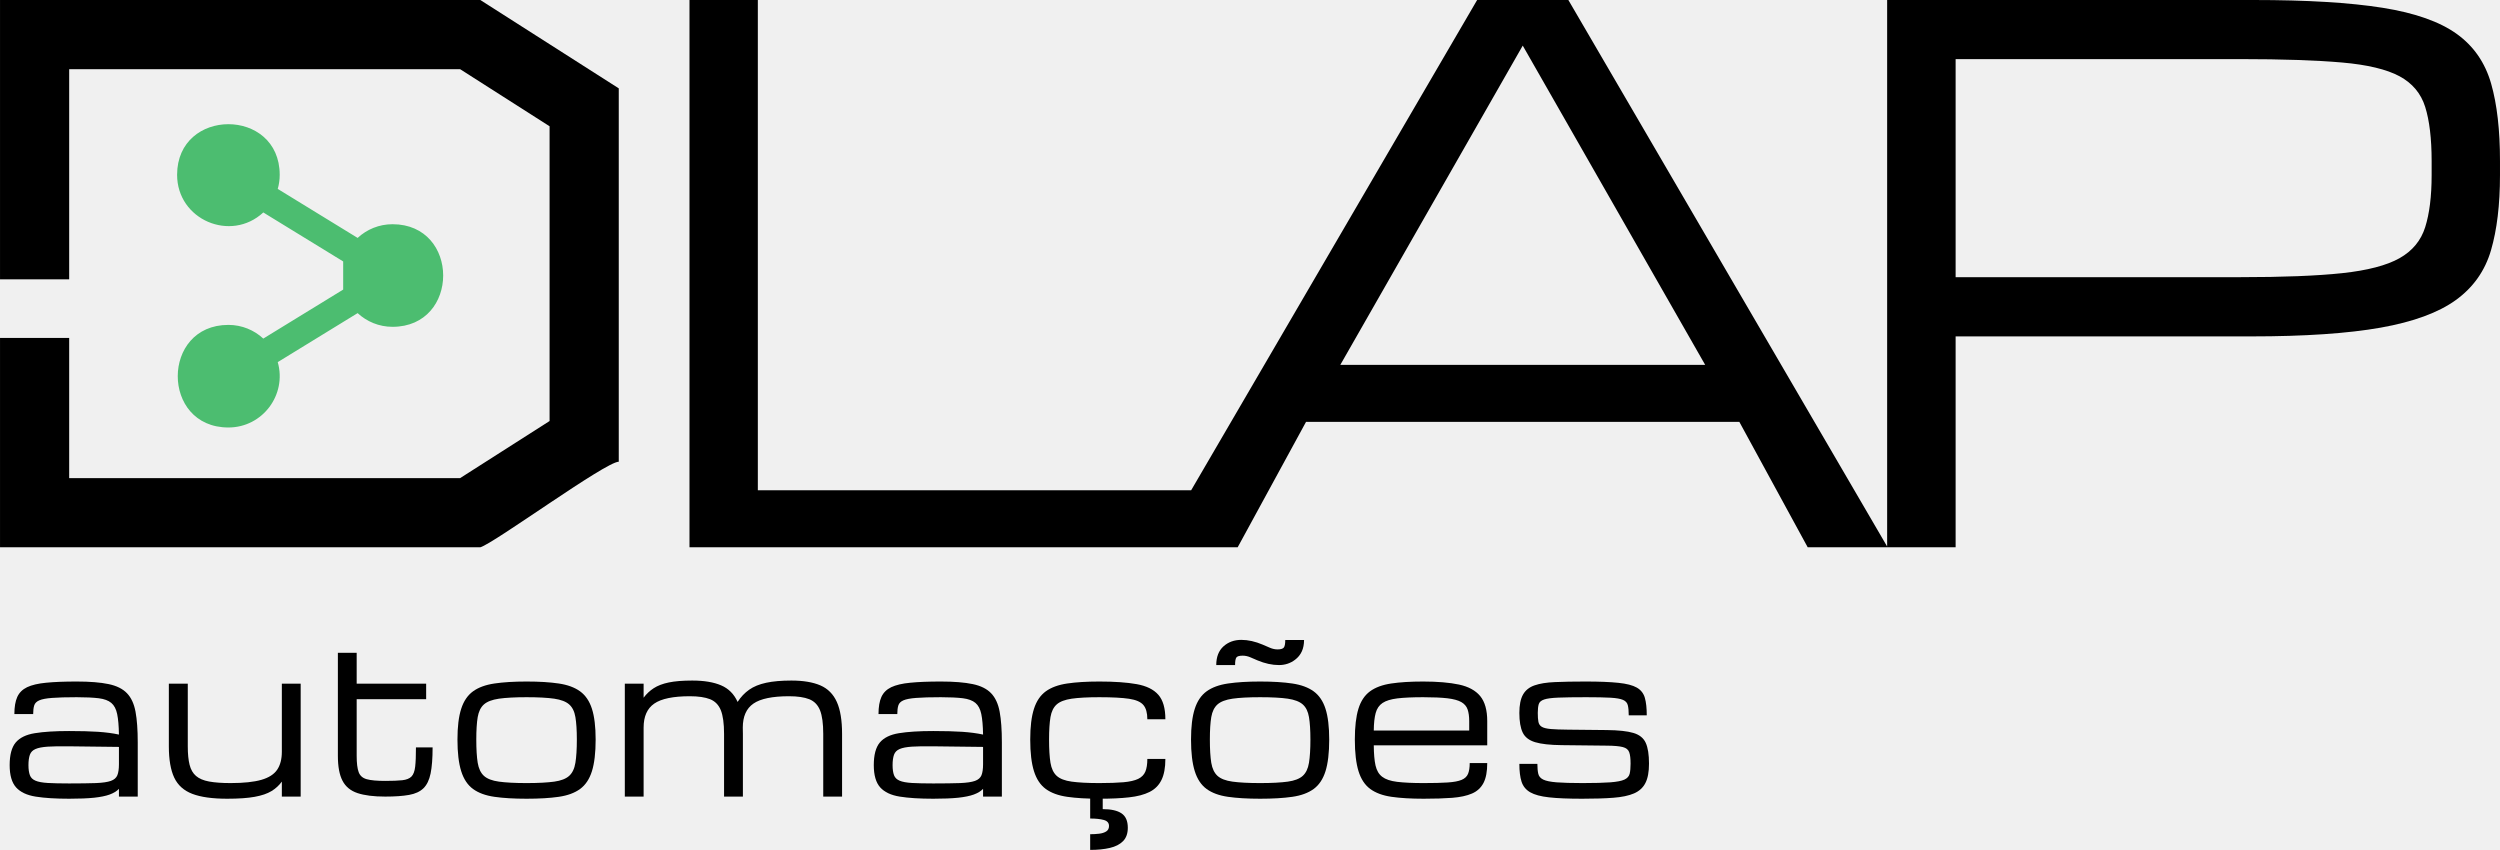
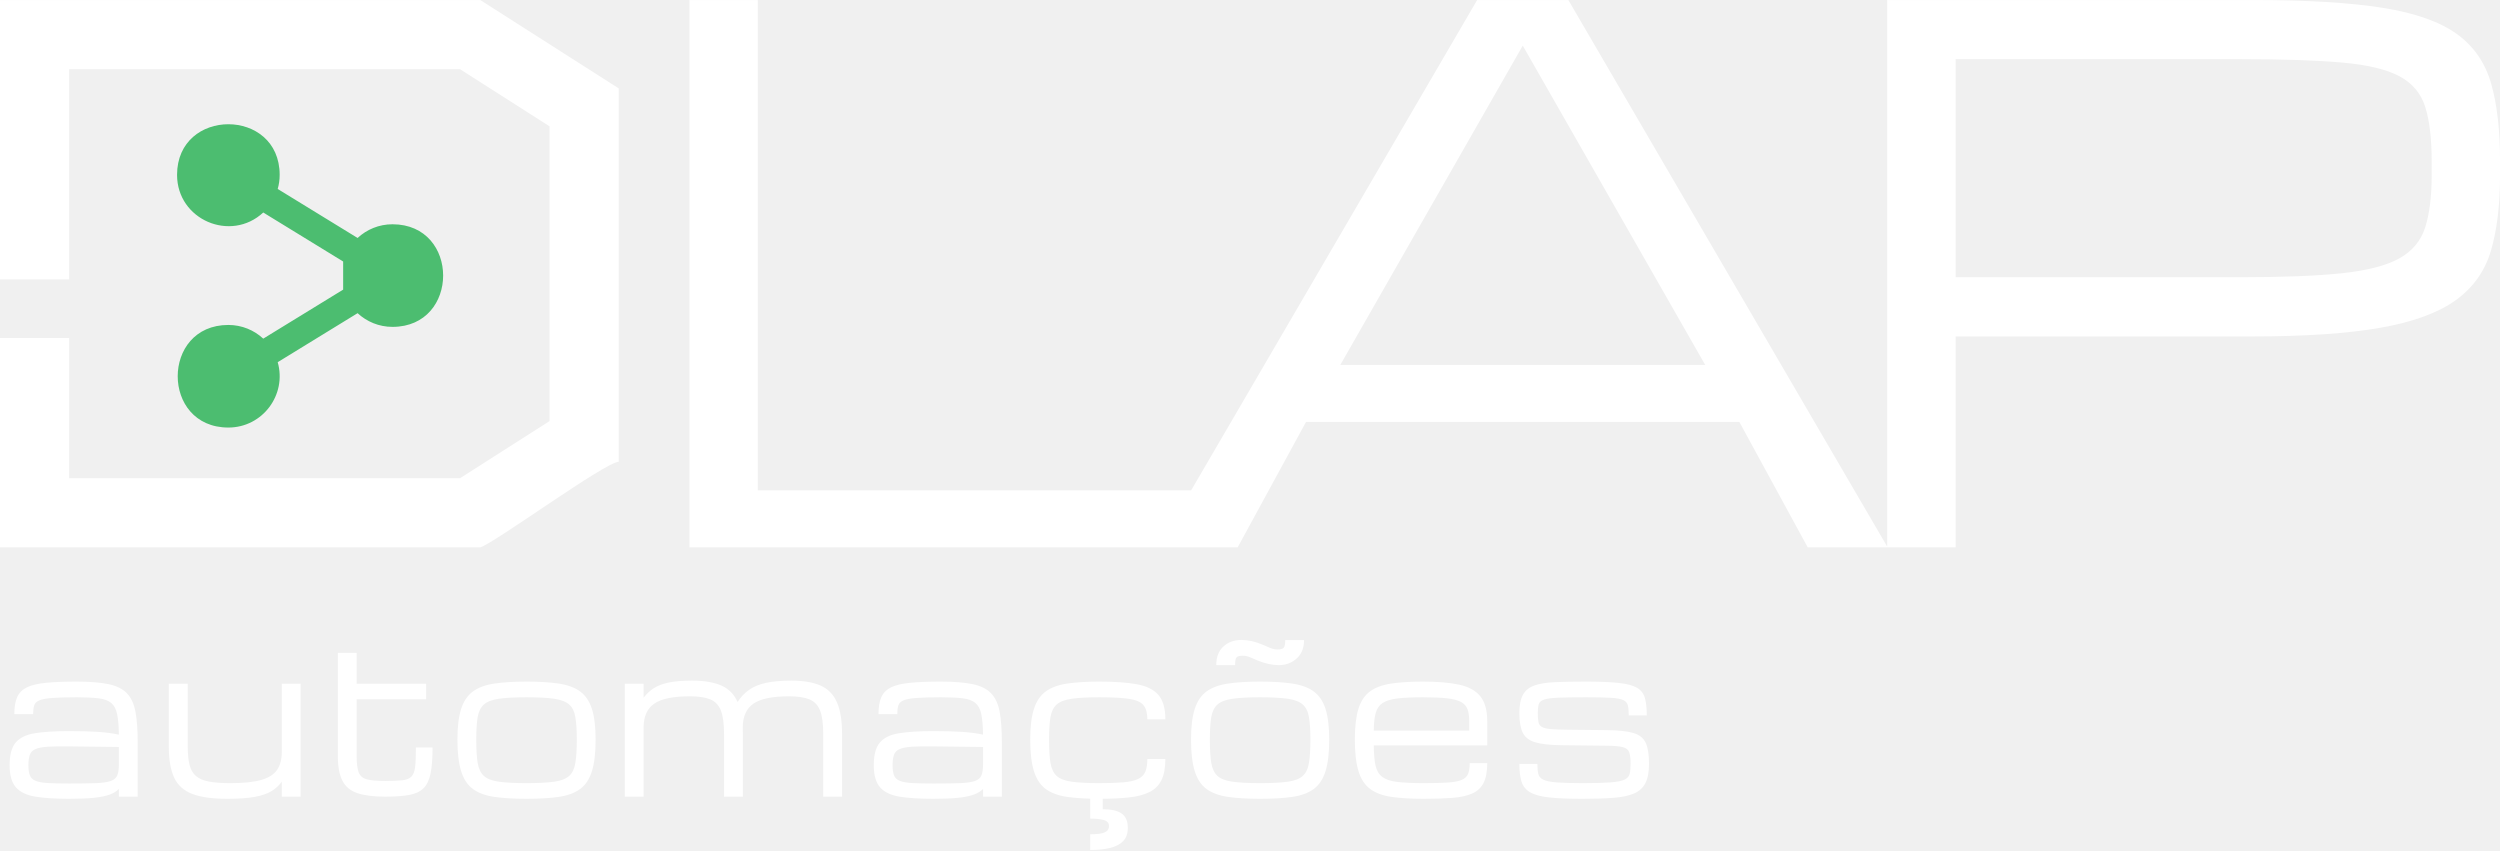
- <svg xmlns="http://www.w3.org/2000/svg" xml:space="preserve" width="57.912mm" height="19.688mm" version="1.1" style="shape-rendering:geometricPrecision; text-rendering:geometricPrecision; image-rendering:optimizeQuality; fill-rule:evenodd; clip-rule:evenodd" viewBox="0 0 5791.18 1968.82">
+ <svg xmlns="http://www.w3.org/2000/svg" xml:space="preserve" width="57.91mm" height="19.69mm" version="1.1" style="shape-rendering:geometricPrecision; text-rendering:geometricPrecision; image-rendering:optimizeQuality; fill-rule:evenodd; clip-rule:evenodd" viewBox="0 0 5791 1969">
  <defs>
    <style type="text/css">
   
-     .fil1 {fill:black}
    .fil2 {fill:#4CBD70}
-     .fil0 {fill:black;fill-rule:nonzero}
+     .fil1 {fill:white}
+     .fil0 {fill:white;fill-rule:nonzero}
   
  </style>
  </defs>
  <g id="Camada_x0020_1">
-     <path class="fil0" d="M160.1 1850.26c-31.3,0 -57.18,-1.63 -77.49,-4.88 -20.37,-3.26 -35.48,-10.39 -45.4,-21.39 -9.92,-11.08 -14.88,-28.28 -14.88,-51.53 0,-23.79 4.65,-41.22 13.95,-52.38 9.3,-11.08 24.1,-18.36 44.24,-21.62 20.23,-3.33 46.73,-5.03 79.58,-5.03 26.66,0 48.97,0.62 67.03,1.78 17.97,1.24 34.09,3.33 48.35,6.43 -0.31,-20.15 -1.71,-36.03 -4.11,-47.58 -2.4,-11.62 -6.97,-20.22 -13.64,-25.8 -6.66,-5.58 -16.35,-9.14 -29.13,-10.77 -12.79,-1.55 -29.83,-2.4 -50.99,-2.4 -24.25,0 -43.16,0.54 -56.87,1.62 -13.72,1.01 -23.64,2.95 -29.83,5.66 -6.2,2.71 -10.16,6.66 -11.7,11.78 -1.63,5.19 -2.41,11.85 -2.41,19.99l-43.54 0c0,-16.35 2.17,-29.52 6.66,-39.52 4.49,-9.99 12.09,-17.51 22.78,-22.7 10.77,-5.12 25.49,-8.6 44.17,-10.38 18.67,-1.86 42.31,-2.79 70.74,-2.79 30.53,0 55.17,2.01 73.85,5.96 18.75,3.88 32.93,11.01 42.69,21.23 9.77,10.15 16.35,24.49 19.76,42.78 3.41,18.28 5.12,41.92 5.12,70.82l0 125.76 -43.55 0 0 -17.9c-5.19,5.42 -12.32,9.76 -21.39,13.1 -9.06,3.33 -21.15,5.81 -36.18,7.43 -15.04,1.55 -34.33,2.33 -57.81,2.33zm0 -35.41c25.88,0 46.57,-0.31 61.99,-0.85 15.42,-0.62 26.97,-2.33 34.64,-5.04 7.59,-2.71 12.63,-7.13 15.11,-13.17 2.4,-6.05 3.64,-14.49 3.64,-25.42l0 -40.14 -115.38 -1.39c-20.38,-0.31 -36.88,0 -49.36,0.77 -12.47,0.85 -22,2.64 -28.51,5.5 -6.51,2.79 -10.85,7.13 -13.02,13.18 -2.17,5.96 -3.33,14.02 -3.33,24.17 0,9.84 1.16,17.59 3.33,23.33 2.17,5.81 6.51,9.99 13.02,12.7 6.51,2.79 16.04,4.5 28.51,5.27 12.48,0.7 28.98,1.09 49.36,1.09z" />
-     <path id="_1" class="fil0" d="M526.39 1850.26c-34.17,0 -61.14,-3.72 -80.82,-11.24 -19.6,-7.44 -33.63,-19.99 -42,-37.65 -8.29,-17.59 -12.47,-41.77 -12.47,-72.3l0 -145.29 43.86 0 0 145.29c0,17.28 1.39,31.46 4.18,42.54 2.79,11.16 7.75,19.76 14.88,25.88 7.13,6.12 17.12,10.46 30.06,12.86 12.94,2.41 29.6,3.65 50.06,3.65 30.3,0 54.01,-2.56 71.29,-7.52 17.28,-4.96 29.44,-12.86 36.65,-23.48 7.2,-10.69 10.77,-24.56 10.77,-41.69l0 -157.53 43.62 0 0 261.52 -43.62 0 0 -34.71c-6.36,8.75 -14.34,16.11 -24.02,22 -9.69,5.89 -22.63,10.31 -38.82,13.25 -16.2,2.95 -37.43,4.42 -63.62,4.42z" />
-     <path id="_2" class="fil0" d="M892.29 1845.3c-26.65,0 -48.04,-2.71 -64.08,-8.06 -16.04,-5.35 -27.66,-14.88 -34.79,-28.59 -7.21,-13.72 -10.77,-32.93 -10.77,-57.81l0 -238.58 43.55 0 0 71.52 160.94 0 0 35.88 -160.94 0 0 131.18c0,16.97 1.55,29.6 4.64,37.89 3.1,8.37 9.38,13.8 18.83,16.35 9.46,2.64 23.64,3.88 42.62,3.88 16.74,0 29.99,-0.54 39.6,-1.55 9.61,-1.09 16.66,-3.95 21.23,-8.52 4.49,-4.65 7.36,-12.25 8.6,-22.86 1.24,-10.54 1.78,-25.5 1.78,-44.71l38.59 0c0,25.1 -1.55,45.25 -4.65,60.44 -3.1,15.11 -8.6,26.5 -16.5,34.25 -7.98,7.74 -19.07,12.86 -33.4,15.42 -14.34,2.55 -32.7,3.87 -55.25,3.87z" />
-     <path id="_3" class="fil0" d="M1219.76 1850.26c-29.21,0 -54.08,-1.47 -74.46,-4.42 -20.46,-2.94 -36.96,-8.99 -49.52,-18.13 -12.55,-9.14 -21.69,-22.94 -27.43,-41.22 -5.81,-18.29 -8.68,-42.78 -8.68,-73.3 0,-29.68 2.87,-53.47 8.68,-71.29 5.74,-17.9 14.88,-31.31 27.43,-40.45 12.56,-9.07 29.06,-15.11 49.52,-18.13 20.38,-3.02 45.25,-4.57 74.46,-4.57 29.37,0 54.16,1.55 74.54,4.57 20.38,3.02 36.81,9.06 49.36,18.13 12.56,9.14 21.78,22.55 27.51,40.45 5.73,17.82 8.6,41.61 8.6,71.29 0,30.52 -2.87,55.01 -8.6,73.3 -5.73,18.28 -14.95,32.08 -27.51,41.22 -12.55,9.14 -28.98,15.19 -49.36,18.13 -20.38,2.95 -45.17,4.42 -74.54,4.42zm116.46 -137.07c0,-21.62 -1.16,-38.98 -3.33,-52 -2.17,-13.02 -6.97,-22.78 -14.41,-29.37 -7.44,-6.58 -18.99,-11 -34.64,-13.32 -15.65,-2.25 -37.04,-3.41 -64.08,-3.41 -26.96,0 -48.27,1.16 -64,3.41 -15.81,2.32 -27.36,6.74 -34.79,13.32 -7.37,6.59 -12.17,16.35 -14.42,29.37 -2.17,13.02 -3.25,30.38 -3.25,52 0,22.39 1.08,40.29 3.25,53.77 2.25,13.48 7.05,23.56 14.42,30.3 7.43,6.74 18.98,11.23 34.79,13.4 15.73,2.17 37.04,3.34 64,3.34 27.04,0 48.43,-1.17 64.08,-3.34 15.65,-2.17 27.2,-6.66 34.64,-13.4 7.44,-6.74 12.24,-16.82 14.41,-30.3 2.17,-13.48 3.33,-31.38 3.33,-53.77z" />
-     <path id="_4" class="fil0" d="M1447.35 1845.3l0 -261.52 43.54 0 0 32.47c6.51,-8.76 14.34,-16.12 23.41,-22.01 9.06,-5.89 20.68,-10.38 34.86,-13.32 14.11,-2.95 32.24,-4.42 54.32,-4.42 27.43,0 49.75,3.72 67.03,11.16 17.2,7.36 29.91,20.14 38.12,38.35 7.44,-11.54 16.35,-20.92 26.81,-28.28 10.39,-7.36 23.56,-12.71 39.37,-16.12 15.8,-3.41 35.25,-5.11 58.42,-5.11 27.59,0 49.98,3.8 67.18,11.23 17.28,7.52 29.99,20.31 38.05,38.28 8.13,17.98 12.16,42.7 12.16,74l0 145.29 -43.62 0 0 -145.29c0,-23.94 -2.48,-42.15 -7.44,-54.63 -5.04,-12.47 -13.33,-20.99 -24.87,-25.64 -11.63,-4.58 -27.2,-6.9 -46.88,-6.9 -38.59,0 -66.1,5.66 -82.53,17.05 -16.42,11.31 -24.64,29.83 -24.64,55.56l0 -0.16c0.16,4.65 0.24,9.61 0.24,14.72l0 145.29 -43.63 0 0 -145.29c0,-23.94 -2.48,-42.15 -7.44,-54.63 -5.04,-12.47 -13.33,-20.99 -24.87,-25.64 -11.55,-4.58 -27.2,-6.9 -46.88,-6.9 -38.59,0 -66.1,5.66 -82.52,17.05 -16.43,11.31 -24.65,29.83 -24.65,55.56l0 159.85 -43.54 0z" />
-     <path id="_5" class="fil0" d="M2161.86 1850.26c-31.3,0 -57.18,-1.63 -77.49,-4.88 -20.37,-3.26 -35.48,-10.39 -45.4,-21.39 -9.92,-11.08 -14.88,-28.28 -14.88,-51.53 0,-23.79 4.65,-41.22 13.95,-52.38 9.3,-11.08 24.1,-18.36 44.24,-21.62 20.23,-3.33 46.73,-5.03 79.58,-5.03 26.66,0 48.97,0.62 67.03,1.78 17.97,1.24 34.09,3.33 48.35,6.43 -0.31,-20.15 -1.71,-36.03 -4.11,-47.58 -2.4,-11.62 -6.97,-20.22 -13.64,-25.8 -6.66,-5.58 -16.35,-9.14 -29.13,-10.77 -12.79,-1.55 -29.83,-2.4 -50.99,-2.4 -24.25,0 -43.16,0.54 -56.87,1.62 -13.72,1.01 -23.64,2.95 -29.83,5.66 -6.2,2.71 -10.16,6.66 -11.7,11.78 -1.63,5.19 -2.41,11.85 -2.41,19.99l-43.54 0c0,-16.35 2.17,-29.52 6.66,-39.52 4.49,-9.99 12.09,-17.51 22.78,-22.7 10.77,-5.12 25.49,-8.6 44.17,-10.38 18.67,-1.86 42.31,-2.79 70.74,-2.79 30.53,0 55.17,2.01 73.85,5.96 18.75,3.88 32.93,11.01 42.69,21.23 9.77,10.15 16.35,24.49 19.76,42.78 3.41,18.28 5.12,41.92 5.12,70.82l0 125.76 -43.55 0 0 -17.9c-5.19,5.42 -12.32,9.76 -21.39,13.1 -9.06,3.33 -21.15,5.81 -36.18,7.43 -15.04,1.55 -34.33,2.33 -57.81,2.33zm0 -35.41c25.88,0 46.57,-0.31 61.99,-0.85 15.42,-0.62 26.97,-2.33 34.64,-5.04 7.59,-2.71 12.63,-7.13 15.11,-13.17 2.4,-6.05 3.64,-14.49 3.64,-25.42l0 -40.14 -115.38 -1.39c-20.38,-0.31 -36.88,0 -49.36,0.77 -12.47,0.85 -22,2.64 -28.51,5.5 -6.51,2.79 -10.85,7.13 -13.02,13.18 -2.17,5.96 -3.33,14.02 -3.33,24.17 0,9.84 1.16,17.59 3.33,23.33 2.17,5.81 6.51,9.99 13.02,12.7 6.51,2.79 16.04,4.5 28.51,5.27 12.48,0.7 28.98,1.09 49.36,1.09z" />
-     <path id="_6" class="fil0" d="M2546.59 1850.26c-29.21,0 -54.08,-1.47 -74.46,-4.42 -20.46,-2.94 -36.96,-8.99 -49.52,-18.13 -12.55,-9.14 -21.69,-22.94 -27.43,-41.22 -5.81,-18.29 -8.68,-42.78 -8.68,-73.3 0,-29.68 2.87,-53.47 8.68,-71.29 5.74,-17.9 14.88,-31.31 27.43,-40.45 12.56,-9.07 29.06,-15.11 49.52,-18.13 20.38,-3.02 45.25,-4.57 74.46,-4.57 34.95,0 63.7,2.01 86.32,6.04 22.63,4.03 39.44,12.24 50.29,24.64 10.93,12.4 16.35,31.31 16.35,56.72l-41.77 0c0,-14.64 -3.02,-25.65 -9.06,-32.85 -6.05,-7.29 -17.13,-12.17 -33.17,-14.57 -16.04,-2.4 -39.05,-3.64 -68.96,-3.64 -26.96,0 -48.27,1.16 -64,3.41 -15.81,2.32 -27.36,6.74 -34.79,13.32 -7.37,6.59 -12.17,16.35 -14.42,29.37 -2.17,13.02 -3.25,30.38 -3.25,52 0,22.39 1.08,40.29 3.25,53.77 2.25,13.48 7.05,23.56 14.42,30.3 7.43,6.74 18.98,11.23 34.79,13.4 15.73,2.17 37.04,3.34 64,3.34 22.86,0 41.53,-0.7 56.02,-1.94 14.57,-1.32 25.81,-3.88 33.87,-7.75 7.98,-3.87 13.56,-9.45 16.66,-16.82 3.09,-7.28 4.64,-17.12 4.64,-29.36l41.77 0c0,20.3 -3.02,36.57 -9.07,48.81 -6.04,12.25 -15.26,21.47 -27.66,27.67 -12.4,6.2 -28.28,10.38 -47.58,12.47 -19.29,2.17 -42.23,3.18 -68.65,3.18zm-21.23 118.55l0 -36.34c6.97,0 13.79,-0.38 20.46,-1.16 6.66,-0.7 12.16,-2.48 16.58,-5.19 4.34,-2.71 6.58,-6.98 6.58,-12.71 0,-7.13 -4.02,-11.78 -12.08,-13.95 -7.98,-2.24 -18.52,-3.33 -31.54,-3.33l0 -65.4 29.06 0 0 43.63c19.37,0 33.94,3.25 43.62,9.84 9.69,6.58 14.49,17.67 14.49,33.32 0,13.17 -3.64,23.48 -11,30.99 -7.36,7.44 -17.59,12.71 -30.69,15.73 -13.01,3.02 -28.2,4.57 -45.48,4.57z" />
-     <path id="_7" class="fil0" d="M2919.08 1850.26c-29.21,0 -54.08,-1.47 -74.46,-4.42 -20.46,-2.94 -36.96,-8.99 -49.52,-18.13 -12.55,-9.14 -21.69,-22.94 -27.43,-41.22 -5.81,-18.29 -8.68,-42.78 -8.68,-73.3 0,-29.68 2.87,-53.47 8.68,-71.29 5.74,-17.9 14.88,-31.31 27.43,-40.45 12.56,-9.07 29.06,-15.11 49.52,-18.13 20.38,-3.02 45.25,-4.57 74.46,-4.57 29.37,0 54.16,1.55 74.54,4.57 20.38,3.02 36.81,9.06 49.36,18.13 12.56,9.14 21.78,22.55 27.51,40.45 5.73,17.82 8.6,41.61 8.6,71.29 0,30.52 -2.87,55.01 -8.6,73.3 -5.73,18.28 -14.95,32.08 -27.51,41.22 -12.55,9.14 -28.98,15.19 -49.36,18.13 -20.38,2.95 -45.17,4.42 -74.54,4.42zm116.46 -137.07c0,-21.62 -1.16,-38.98 -3.33,-52 -2.17,-13.02 -6.97,-22.78 -14.41,-29.37 -7.44,-6.58 -18.99,-11 -34.64,-13.32 -15.65,-2.25 -37.04,-3.41 -64.08,-3.41 -26.96,0 -48.27,1.16 -64,3.41 -15.81,2.32 -27.36,6.74 -34.79,13.32 -7.37,6.59 -12.17,16.35 -14.42,29.37 -2.17,13.02 -3.25,30.38 -3.25,52 0,22.39 1.08,40.29 3.25,53.77 2.25,13.48 7.05,23.56 14.42,30.3 7.43,6.74 18.98,11.23 34.79,13.4 15.73,2.17 37.04,3.34 64,3.34 27.04,0 48.43,-1.17 64.08,-3.34 15.65,-2.17 27.2,-6.66 34.64,-13.4 7.44,-6.74 12.24,-16.82 14.41,-30.3 2.17,-13.48 3.33,-31.38 3.33,-53.77zm-218.12 -172.57c0,-18.75 5.58,-33.16 16.66,-43.24 11.16,-10.07 24.95,-15.11 41.45,-15.11 15.73,0 32.32,3.72 49.75,11.16 4.96,2.1 10.38,4.5 16.35,7.05 5.89,2.56 11.86,3.88 17.9,3.88 7.28,0 12.01,-1.47 14.33,-4.26 2.25,-2.79 3.41,-8.6 3.41,-17.59l43.55 0c0,20.14 -6.97,35.41 -20.92,45.87 -10.85,8.21 -23.25,12.24 -37.19,12.24 -15.89,0 -32.47,-3.64 -49.75,-10.85 -4.96,-2.17 -10.38,-4.49 -16.35,-7.05 -5.89,-2.55 -11.86,-3.87 -17.9,-3.87 -7.75,0 -12.63,1.39 -14.64,4.18 -2.02,2.79 -3.03,8.68 -3.03,17.59l-43.62 0z" />
-     <path id="_8" class="fil0" d="M3445.15 1767.66c0,19.52 -2.87,34.87 -8.68,46.1 -5.89,11.16 -14.72,19.37 -26.74,24.49 -11.93,5.19 -27.19,8.44 -45.71,9.92 -18.52,1.39 -40.61,2.09 -66.18,2.09 -29.21,0 -54,-1.47 -74.38,-4.42 -20.3,-2.94 -36.73,-8.99 -49.21,-18.13 -12.47,-9.14 -21.62,-22.94 -27.27,-41.22 -5.66,-18.29 -8.53,-42.78 -8.53,-73.3 0,-29.68 2.79,-53.47 8.29,-71.29 5.51,-17.9 14.49,-31.31 26.89,-40.45 12.4,-9.07 28.75,-15.11 48.97,-18.13 20.15,-3.02 44.87,-4.57 74.08,-4.57 33.48,0 61.14,2.4 83.14,7.05 21.93,4.72 38.28,13.63 49.13,26.81 10.77,13.17 16.2,32.46 16.2,57.88l0 56.1 -262.84 0c0.16,19.37 1.47,34.87 4.03,46.49 2.64,11.7 7.75,20.46 15.5,26.35 7.67,5.89 19.21,9.84 34.56,11.7 15.42,1.86 35.87,2.87 61.44,2.87 23.02,0 41.61,-0.47 55.72,-1.4 14.18,-0.93 24.87,-2.94 32.23,-6.04 7.36,-3.1 12.32,-7.75 14.88,-13.95 2.56,-6.2 3.87,-14.49 3.87,-24.95l40.61 0zm-148.47 -152.57c-24.64,0 -44.48,0.93 -59.59,2.71 -15.03,1.86 -26.5,5.35 -34.4,10.61 -7.83,5.2 -13.17,12.95 -15.96,23.25 -2.79,10.31 -4.26,23.87 -4.42,40.6l221.07 0 0 -21.77c0,-10.93 -1.24,-19.91 -3.72,-27.12 -2.48,-7.21 -7.36,-12.86 -14.64,-17.05 -7.29,-4.1 -17.98,-7.05 -32.16,-8.75 -14.1,-1.63 -32.85,-2.48 -56.18,-2.48z" />
-     <path id="_9" class="fil0" d="M3665.06 1850.26c-31.76,0 -57.34,-1.01 -76.63,-3.18 -19.29,-2.09 -33.86,-6.04 -43.78,-11.78 -9.92,-5.73 -16.58,-13.94 -19.99,-24.48 -3.41,-10.62 -5.12,-24.41 -5.12,-41.38l41.77 0c0,9.53 0.7,17.28 2.09,23.09 1.32,5.81 5.19,10.31 11.55,13.41 6.35,3.1 16.66,5.19 30.99,6.35 14.34,1.09 34.41,1.71 60.29,1.71 27.35,0 48.66,-0.62 63.92,-1.71 15.19,-1.16 26.12,-3.25 32.78,-6.35 6.66,-3.1 10.69,-7.6 12.17,-13.56 1.39,-5.89 2.09,-13.64 2.09,-23.33 0,-11.85 -1.01,-20.69 -3.18,-26.57 -2.09,-5.89 -7.05,-9.92 -14.95,-11.94 -7.83,-2.01 -20.46,-3.17 -37.66,-3.25l-103.99 -1.16c-26.81,-0.31 -47.19,-2.56 -61.29,-6.82 -14.1,-4.27 -23.71,-11.7 -28.83,-22.4 -5.11,-10.61 -7.75,-25.8 -7.75,-45.48 0,-18.29 2.87,-32.47 8.53,-42.46 5.65,-10 14.57,-17.13 26.65,-21.31 12.17,-4.26 27.9,-6.82 47.27,-7.6 19.37,-0.85 42.77,-1.31 70.13,-1.31 32.23,0 57.88,1 76.86,3.02 18.99,1.94 33.24,5.65 42.7,11.08 9.45,5.42 15.65,13.4 18.59,23.71 2.95,10.38 4.42,23.87 4.42,40.52l-41.76 0c0,-9.84 -0.7,-17.58 -2.1,-23.24 -1.31,-5.66 -4.96,-9.84 -11,-12.48 -5.97,-2.63 -15.65,-4.34 -29.06,-5.11 -13.32,-0.78 -32.15,-1.16 -56.41,-1.16 -27.5,0 -48.89,0.31 -64.23,0.93 -15.27,0.62 -26.35,2.01 -33.09,4.34 -6.82,2.24 -11,5.81 -12.55,10.77 -1.48,4.88 -2.25,11.7 -2.25,20.3 0,8.75 0.46,15.73 1.47,20.76 1.01,5.12 3.64,8.92 7.83,11.47 4.26,2.56 11.16,4.26 20.76,5.12 9.61,0.85 23.1,1.31 40.3,1.47l89.73 0.93c26.89,0.31 47.34,2.48 61.37,6.66 14.02,4.19 23.55,11.78 28.59,22.94 5.11,11.16 7.59,27.2 7.59,48.27 0,18.91 -2.71,33.79 -8.29,44.71 -5.5,10.85 -14.33,18.91 -26.42,24.18 -12.09,5.19 -28.05,8.6 -47.81,10.07 -19.76,1.55 -43.86,2.25 -72.3,2.25z" />
-     <path class="fil0" d="M1597.15 1267.8l0 -1267.8 158.33 0 0 1135.66 1003.81 0 0 132.14 -1162.14 0zm1085.07 0l739.54 -1267.8 211.3 0 739.55 1267.8 -185.1 0 -158.33 -290.47 -1003.82 0 -158.33 290.47 -184.81 0zm422.59 -422.6l845.2 0 -422.6 -739.54 -422.6 739.54zm1266.73 422.6l0 -1267.8 848.57 0c123.69,0 223.49,5.99 299.21,18.04 75.71,12.03 132.98,32.55 172.14,60.85 39.03,28.19 65.35,66.49 79.16,114.67 13.81,48.17 20.57,108.04 20.57,179.46l0 32.96c0,68.32 -6.99,126.33 -20.85,173.83 -13.89,47.58 -41.13,86.09 -81.42,115.23 -40.15,29.04 -98.39,50.52 -174.11,63.95 -76,13.47 -175.94,20.29 -299.77,20.29l-684.88 0 0 488.52 -158.62 0zm1261.31 -894.78c0,-52.12 -5.14,-94.17 -14.93,-125.37 -9.79,-31.2 -29.68,-54.95 -59.44,-71 -29.55,-15.92 -74.16,-26.69 -132.98,-31.83 -58.8,-5.15 -137.62,-7.89 -235.81,-7.89l-659.53 0 0 505.14 659.53 0c98.32,0 177.01,-3.03 235.81,-9.29 58.82,-6.28 103.49,-18.06 132.98,-34.66 29.82,-16.79 49.69,-40.9 59.44,-71.84 9.83,-31.19 14.93,-71.28 14.93,-120.3l0 -32.96z" />
-     <path class="fil1" d="M-0 160.26l0 -160.26 1112.6 0 320.72 204.68 0 864.9c-30.54,0 -288.43,188.8 -320.72,198.22l-1112.6 0 0 -484.97 160.22 0 0 324.72 905.61 0 207.24 -132.26 0 -682.77 -207.24 -132.26 -905.61 0 0 486.86 -160.22 0 0 -486.86z" />
-     <path class="fil2" d="M909.25 519.4c156.46,0 156.44,237.67 0,237.67 -31.22,0 -59.63,-12.04 -80.84,-31.74l-185.05 113.51c21.45,75.35 -34.92,151.44 -114.3,151.44 -156.44,0 -156.45,-237.66 0,-237.66 31.21,0 59.6,12.04 80.81,31.71l185.07 -113.53 0 -65.14 -185.07 -113.52c-75.3,69.9 -199.64,16.92 -199.64,-87.12 0,-156.44 237.66,-156.45 237.66,0 0,11.31 -1.58,22.25 -4.53,32.61l185.05 113.51c21.2,-19.7 49.62,-31.74 80.84,-31.74z" />
+     <path class="fil0" d="M160.02 1850.35c-31.3,0 -57.18,-1.63 -77.49,-4.88 -20.37,-3.26 -35.48,-10.39 -45.4,-21.39 -9.92,-11.08 -14.88,-28.28 -14.88,-51.53 0,-23.79 4.65,-41.22 13.95,-52.38 9.3,-11.08 24.1,-18.36 44.24,-21.62 20.23,-3.33 46.73,-5.03 79.58,-5.03 26.66,0 48.97,0.62 67.03,1.78 17.97,1.24 34.09,3.33 48.35,6.43 -0.31,-20.15 -1.71,-36.03 -4.11,-47.58 -2.4,-11.62 -6.97,-20.22 -13.64,-25.8 -6.66,-5.58 -16.35,-9.14 -29.13,-10.77 -12.79,-1.55 -29.83,-2.4 -50.99,-2.4 -24.25,0 -43.16,0.54 -56.87,1.62 -13.72,1.01 -23.64,2.95 -29.83,5.66 -6.2,2.71 -10.16,6.66 -11.7,11.78 -1.63,5.19 -2.41,11.85 -2.41,19.99l-43.54 0c0,-16.35 2.17,-29.52 6.66,-39.52 4.49,-9.99 12.09,-17.51 22.78,-22.7 10.77,-5.12 25.49,-8.6 44.17,-10.38 18.67,-1.86 42.31,-2.79 70.74,-2.79 30.53,0 55.17,2.01 73.85,5.96 18.75,3.88 32.93,11.01 42.69,21.23 9.77,10.15 16.35,24.49 19.76,42.78 3.41,18.28 5.12,41.92 5.12,70.82l0 125.76 -43.55 0 0 -17.9c-5.19,5.42 -12.32,9.76 -21.39,13.1 -9.06,3.33 -21.15,5.81 -36.18,7.43 -15.04,1.55 -34.33,2.33 -57.81,2.33zm0 -35.41c25.88,0 46.57,-0.31 61.99,-0.85 15.42,-0.62 26.97,-2.33 34.64,-5.04 7.59,-2.71 12.63,-7.13 15.11,-13.17 2.4,-6.05 3.64,-14.49 3.64,-25.42l0 -40.14 -115.38 -1.39c-20.38,-0.31 -36.88,0 -49.36,0.77 -12.47,0.85 -22,2.64 -28.51,5.5 -6.51,2.79 -10.85,7.13 -13.02,13.18 -2.17,5.96 -3.33,14.02 -3.33,24.17 0,9.84 1.16,17.59 3.33,23.33 2.17,5.81 6.51,9.99 13.02,12.7 6.51,2.79 16.04,4.5 28.51,5.27 12.48,0.7 28.98,1.09 49.36,1.09z" />
+     <path id="_1" class="fil0" d="M526.31 1850.35c-34.17,0 -61.14,-3.72 -80.82,-11.24 -19.6,-7.44 -33.63,-19.99 -42,-37.65 -8.29,-17.59 -12.47,-41.77 -12.47,-72.3l0 -145.29 43.86 0 0 145.29c0,17.28 1.39,31.46 4.18,42.54 2.79,11.16 7.75,19.76 14.88,25.88 7.13,6.12 17.12,10.46 30.06,12.86 12.94,2.41 29.6,3.65 50.06,3.65 30.3,0 54.01,-2.56 71.29,-7.52 17.28,-4.96 29.44,-12.86 36.65,-23.48 7.2,-10.69 10.77,-24.56 10.77,-41.69l0 -157.53 43.62 0 0 261.52 -43.62 0 0 -34.71c-6.36,8.75 -14.34,16.11 -24.02,22 -9.69,5.89 -22.63,10.31 -38.82,13.25 -16.2,2.95 -37.43,4.42 -63.62,4.42z" />
+     <path id="_2" class="fil0" d="M892.21 1845.39c-26.65,0 -48.04,-2.71 -64.08,-8.06 -16.04,-5.35 -27.66,-14.88 -34.79,-28.59 -7.21,-13.72 -10.77,-32.93 -10.77,-57.81l0 -238.58 43.55 0 0 71.52 160.93 0 0 35.88 -160.93 0 0 131.18c0,16.97 1.55,29.6 4.64,37.89 3.1,8.37 9.38,13.8 18.83,16.35 9.46,2.64 23.64,3.88 42.62,3.88 16.74,0 29.99,-0.54 39.6,-1.55 9.61,-1.09 16.66,-3.95 21.23,-8.52 4.49,-4.65 7.36,-12.25 8.6,-22.86 1.24,-10.54 1.78,-25.5 1.78,-44.71l38.58 0c0,25.1 -1.55,45.25 -4.65,60.44 -3.1,15.11 -8.6,26.5 -16.49,34.25 -7.98,7.74 -19.07,12.86 -33.4,15.42 -14.34,2.55 -32.7,3.87 -55.25,3.87z" />
+     <path id="_3" class="fil0" d="M1219.67 1850.35c-29.21,0 -54.08,-1.47 -74.46,-4.42 -20.46,-2.94 -36.96,-8.99 -49.52,-18.13 -12.55,-9.14 -21.69,-22.94 -27.43,-41.22 -5.81,-18.29 -8.68,-42.78 -8.68,-73.3 0,-29.68 2.87,-53.47 8.68,-71.29 5.74,-17.9 14.88,-31.31 27.43,-40.45 12.56,-9.07 29.06,-15.11 49.52,-18.13 20.38,-3.02 45.25,-4.57 74.46,-4.57 29.37,0 54.16,1.55 74.54,4.57 20.38,3.02 36.81,9.06 49.36,18.13 12.56,9.14 21.78,22.55 27.51,40.45 5.73,17.82 8.6,41.61 8.6,71.29 0,30.52 -2.87,55.01 -8.6,73.3 -5.73,18.28 -14.95,32.08 -27.51,41.22 -12.55,9.14 -28.98,15.19 -49.36,18.13 -20.38,2.95 -45.17,4.42 -74.54,4.42zm116.46 -137.07c0,-21.62 -1.16,-38.98 -3.33,-52 -2.17,-13.02 -6.97,-22.78 -14.41,-29.37 -7.44,-6.58 -18.99,-11 -34.64,-13.32 -15.65,-2.25 -37.04,-3.41 -64.08,-3.41 -26.96,0 -48.27,1.16 -64,3.41 -15.81,2.32 -27.36,6.74 -34.79,13.32 -7.37,6.59 -12.17,16.35 -14.42,29.37 -2.17,13.02 -3.25,30.38 -3.25,52 0,22.39 1.08,40.29 3.25,53.77 2.25,13.48 7.05,23.56 14.42,30.3 7.43,6.74 18.98,11.23 34.79,13.4 15.73,2.17 37.04,3.34 64,3.34 27.04,0 48.43,-1.17 64.08,-3.34 15.65,-2.17 27.2,-6.66 34.64,-13.4 7.44,-6.74 12.24,-16.82 14.41,-30.3 2.17,-13.48 3.33,-31.38 3.33,-53.77z" />
+     <path id="_4" class="fil0" d="M1447.26 1845.39l0 -261.52 43.54 0 0 32.47c6.51,-8.76 14.34,-16.12 23.41,-22.01 9.06,-5.89 20.68,-10.38 34.86,-13.32 14.11,-2.95 32.24,-4.42 54.32,-4.42 27.43,0 49.75,3.72 67.03,11.16 17.2,7.36 29.91,20.14 38.12,38.35 7.44,-11.54 16.35,-20.92 26.81,-28.28 10.39,-7.36 23.56,-12.71 39.37,-16.12 15.8,-3.41 35.25,-5.11 58.42,-5.11 27.59,0 49.98,3.8 67.18,11.23 17.28,7.52 29.99,20.31 38.05,38.28 8.13,17.98 12.16,42.7 12.16,74l0 145.29 -43.62 0 0 -145.29c0,-23.94 -2.48,-42.15 -7.44,-54.63 -5.04,-12.47 -13.33,-20.99 -24.87,-25.64 -11.63,-4.58 -27.2,-6.9 -46.88,-6.9 -38.59,0 -66.1,5.66 -82.53,17.05 -16.42,11.31 -24.64,29.83 -24.64,55.56l0 -0.16c0.16,4.65 0.24,9.61 0.24,14.72l0 145.29 -43.63 0 0 -145.29c0,-23.94 -2.48,-42.15 -7.44,-54.63 -5.04,-12.47 -13.33,-20.99 -24.87,-25.64 -11.55,-4.58 -27.2,-6.9 -46.88,-6.9 -38.59,0 -66.1,5.66 -82.52,17.05 -16.43,11.31 -24.65,29.83 -24.65,55.56l0 159.85 -43.54 0z" />
+     <path id="_5" class="fil0" d="M2161.77 1850.35c-31.3,0 -57.18,-1.63 -77.49,-4.88 -20.37,-3.26 -35.48,-10.39 -45.4,-21.39 -9.92,-11.08 -14.88,-28.28 -14.88,-51.53 0,-23.79 4.65,-41.22 13.95,-52.38 9.3,-11.08 24.1,-18.36 44.24,-21.62 20.23,-3.33 46.73,-5.03 79.58,-5.03 26.66,0 48.97,0.62 67.03,1.78 17.97,1.24 34.09,3.33 48.35,6.43 -0.31,-20.15 -1.71,-36.03 -4.11,-47.58 -2.4,-11.62 -6.97,-20.22 -13.64,-25.8 -6.66,-5.58 -16.35,-9.14 -29.13,-10.77 -12.79,-1.55 -29.83,-2.4 -50.99,-2.4 -24.25,0 -43.16,0.54 -56.87,1.62 -13.72,1.01 -23.64,2.95 -29.83,5.66 -6.2,2.71 -10.16,6.66 -11.7,11.78 -1.63,5.19 -2.41,11.85 -2.41,19.99l-43.54 0c0,-16.35 2.17,-29.52 6.66,-39.52 4.49,-9.99 12.09,-17.51 22.78,-22.7 10.77,-5.12 25.49,-8.6 44.17,-10.38 18.67,-1.86 42.31,-2.79 70.74,-2.79 30.53,0 55.17,2.01 73.85,5.96 18.75,3.88 32.93,11.01 42.69,21.23 9.77,10.15 16.35,24.49 19.76,42.78 3.41,18.28 5.12,41.92 5.12,70.82l0 125.76 -43.55 0 0 -17.9c-5.19,5.42 -12.32,9.76 -21.39,13.1 -9.06,3.33 -21.15,5.81 -36.18,7.43 -15.04,1.55 -34.33,2.33 -57.81,2.33zm0 -35.41c25.88,0 46.57,-0.31 61.99,-0.85 15.42,-0.62 26.97,-2.33 34.64,-5.04 7.59,-2.71 12.63,-7.13 15.11,-13.17 2.4,-6.05 3.64,-14.49 3.64,-25.42l0 -40.14 -115.38 -1.39c-20.38,-0.31 -36.88,0 -49.36,0.77 -12.47,0.85 -22,2.64 -28.51,5.5 -6.51,2.79 -10.85,7.13 -13.02,13.18 -2.17,5.96 -3.33,14.02 -3.33,24.17 0,9.84 1.16,17.59 3.33,23.33 2.17,5.81 6.51,9.99 13.02,12.7 6.51,2.79 16.04,4.5 28.51,5.27 12.48,0.7 28.98,1.09 49.36,1.09z" />
+     <path id="_6" class="fil0" d="M2546.5 1850.35c-29.21,0 -54.08,-1.47 -74.46,-4.42 -20.46,-2.94 -36.96,-8.99 -49.52,-18.13 -12.55,-9.14 -21.69,-22.94 -27.43,-41.22 -5.81,-18.29 -8.68,-42.78 -8.68,-73.3 0,-29.68 2.87,-53.47 8.68,-71.29 5.74,-17.9 14.88,-31.31 27.43,-40.45 12.56,-9.07 29.06,-15.11 49.52,-18.13 20.38,-3.02 45.25,-4.57 74.46,-4.57 34.95,0 63.7,2.01 86.32,6.04 22.63,4.03 39.44,12.24 50.29,24.64 10.93,12.4 16.35,31.31 16.35,56.72l-41.77 0c0,-14.64 -3.02,-25.65 -9.06,-32.85 -6.05,-7.29 -17.13,-12.17 -33.17,-14.57 -16.04,-2.4 -39.05,-3.64 -68.96,-3.64 -26.96,0 -48.27,1.16 -64,3.41 -15.81,2.32 -27.36,6.74 -34.79,13.32 -7.37,6.59 -12.17,16.35 -14.42,29.37 -2.17,13.02 -3.25,30.38 -3.25,52 0,22.39 1.08,40.29 3.25,53.77 2.25,13.48 7.05,23.56 14.42,30.3 7.43,6.74 18.98,11.23 34.79,13.4 15.73,2.17 37.04,3.34 64,3.34 22.86,0 41.53,-0.7 56.02,-1.94 14.57,-1.32 25.81,-3.88 33.87,-7.75 7.98,-3.87 13.56,-9.45 16.66,-16.82 3.09,-7.28 4.64,-17.12 4.64,-29.36l41.77 0c0,20.3 -3.02,36.57 -9.07,48.81 -6.04,12.25 -15.26,21.47 -27.66,27.67 -12.4,6.2 -28.28,10.38 -47.58,12.47 -19.29,2.17 -42.23,3.18 -68.65,3.18zm-21.23 118.55l0 -36.34c6.97,0 13.79,-0.38 20.46,-1.16 6.66,-0.7 12.16,-2.48 16.58,-5.19 4.34,-2.71 6.58,-6.98 6.58,-12.71 0,-7.13 -4.02,-11.78 -12.08,-13.95 -7.98,-2.24 -18.52,-3.33 -31.54,-3.33l0 -65.4 29.06 0 0 43.63c19.37,0 33.94,3.25 43.62,9.84 9.69,6.58 14.49,17.67 14.49,33.32 0,13.17 -3.64,23.48 -11,30.99 -7.36,7.44 -17.59,12.71 -30.69,15.73 -13.01,3.02 -28.2,4.57 -45.48,4.57z" />
+     <path id="_7" class="fil0" d="M2918.99 1850.35c-29.21,0 -54.08,-1.47 -74.46,-4.42 -20.46,-2.94 -36.96,-8.99 -49.52,-18.13 -12.55,-9.14 -21.69,-22.94 -27.43,-41.22 -5.81,-18.29 -8.68,-42.78 -8.68,-73.3 0,-29.68 2.87,-53.47 8.68,-71.29 5.74,-17.9 14.88,-31.31 27.43,-40.45 12.56,-9.07 29.06,-15.11 49.52,-18.13 20.38,-3.02 45.25,-4.57 74.46,-4.57 29.37,0 54.15,1.55 74.53,4.57 20.38,3.02 36.81,9.06 49.36,18.13 12.56,9.14 21.78,22.55 27.51,40.45 5.73,17.82 8.6,41.61 8.6,71.29 0,30.52 -2.87,55.01 -8.6,73.3 -5.73,18.28 -14.95,32.08 -27.51,41.22 -12.55,9.14 -28.98,15.19 -49.36,18.13 -20.38,2.95 -45.16,4.42 -74.53,4.42zm116.45 -137.07c0,-21.62 -1.16,-38.98 -3.33,-52 -2.17,-13.02 -6.97,-22.78 -14.41,-29.37 -7.44,-6.58 -18.99,-11 -34.64,-13.32 -15.65,-2.25 -37.03,-3.41 -64.07,-3.41 -26.96,0 -48.27,1.16 -64,3.41 -15.81,2.32 -27.36,6.74 -34.79,13.32 -7.37,6.59 -12.17,16.35 -14.42,29.37 -2.17,13.02 -3.25,30.38 -3.25,52 0,22.39 1.08,40.29 3.25,53.77 2.25,13.48 7.05,23.56 14.42,30.3 7.43,6.74 18.98,11.23 34.79,13.4 15.73,2.17 37.04,3.34 64,3.34 27.04,0 48.42,-1.17 64.07,-3.34 15.65,-2.17 27.2,-6.66 34.64,-13.4 7.44,-6.74 12.24,-16.82 14.41,-30.3 2.17,-13.48 3.33,-31.38 3.33,-53.77zm-218.11 -172.57c0,-18.75 5.58,-33.16 16.66,-43.24 11.16,-10.07 24.95,-15.11 41.45,-15.11 15.73,0 32.32,3.72 49.75,11.16 4.96,2.1 10.38,4.5 16.35,7.05 5.89,2.56 11.86,3.88 17.9,3.88 7.27,0 12,-1.47 14.32,-4.26 2.25,-2.79 3.41,-8.6 3.41,-17.59l43.55 0c0,20.14 -6.97,35.41 -20.92,45.87 -10.85,8.21 -23.25,12.24 -37.19,12.24 -15.88,0 -32.46,-3.64 -49.74,-10.85 -4.96,-2.17 -10.38,-4.49 -16.35,-7.05 -5.89,-2.55 -11.86,-3.87 -17.9,-3.87 -7.75,0 -12.63,1.39 -14.64,4.18 -2.02,2.79 -3.03,8.68 -3.03,17.59l-43.62 0z" />
+     <path id="_8" class="fil0" d="M3445.05 1767.75c0,19.52 -2.87,34.87 -8.68,46.1 -5.89,11.16 -14.72,19.37 -26.74,24.49 -11.93,5.19 -27.19,8.44 -45.71,9.92 -18.52,1.39 -40.61,2.09 -66.18,2.09 -29.21,0 -54,-1.47 -74.38,-4.42 -20.3,-2.94 -36.73,-8.99 -49.21,-18.13 -12.47,-9.14 -21.62,-22.94 -27.27,-41.22 -5.66,-18.29 -8.53,-42.78 -8.53,-73.3 0,-29.68 2.79,-53.47 8.29,-71.29 5.51,-17.9 14.49,-31.31 26.89,-40.45 12.4,-9.07 28.75,-15.11 48.97,-18.13 20.15,-3.02 44.87,-4.57 74.08,-4.57 33.48,0 61.14,2.4 83.14,7.05 21.93,4.72 38.28,13.63 49.13,26.81 10.77,13.17 16.2,32.46 16.2,57.88l0 56.1 -262.84 0c0.16,19.37 1.47,34.87 4.03,46.49 2.64,11.7 7.75,20.46 15.5,26.35 7.67,5.89 19.21,9.84 34.56,11.7 15.42,1.86 35.87,2.87 61.44,2.87 23.02,0 41.61,-0.47 55.72,-1.4 14.18,-0.93 24.87,-2.94 32.23,-6.04 7.36,-3.1 12.32,-7.75 14.88,-13.95 2.56,-6.2 3.87,-14.49 3.87,-24.95l40.61 0zm-148.47 -152.57c-24.64,0 -44.48,0.93 -59.59,2.71 -15.03,1.86 -26.5,5.35 -34.4,10.61 -7.83,5.2 -13.17,12.95 -15.96,23.25 -2.79,10.31 -4.26,23.87 -4.42,40.6l221.07 0 0 -21.77c0,-10.93 -1.24,-19.91 -3.72,-27.12 -2.48,-7.21 -7.36,-12.86 -14.64,-17.05 -7.29,-4.1 -17.98,-7.05 -32.16,-8.75 -14.1,-1.63 -32.85,-2.48 -56.18,-2.48z" />
+     <path id="_9" class="fil0" d="M3664.96 1850.35c-31.76,0 -57.34,-1.01 -76.63,-3.18 -19.29,-2.09 -33.86,-6.04 -43.78,-11.78 -9.92,-5.73 -16.58,-13.94 -19.99,-24.48 -3.41,-10.62 -5.12,-24.41 -5.12,-41.38l41.77 0c0,9.53 0.7,17.28 2.09,23.09 1.32,5.81 5.19,10.31 11.55,13.41 6.35,3.1 16.66,5.19 30.99,6.35 14.34,1.09 34.41,1.71 60.29,1.71 27.35,0 48.66,-0.62 63.92,-1.71 15.19,-1.16 26.12,-3.25 32.78,-6.35 6.66,-3.1 10.69,-7.6 12.17,-13.56 1.39,-5.89 2.09,-13.64 2.09,-23.33 0,-11.85 -1.01,-20.69 -3.18,-26.57 -2.09,-5.89 -7.05,-9.92 -14.95,-11.94 -7.83,-2.01 -20.46,-3.17 -37.66,-3.25l-103.99 -1.16c-26.81,-0.31 -47.19,-2.56 -61.29,-6.82 -14.1,-4.27 -23.71,-11.7 -28.83,-22.4 -5.11,-10.61 -7.75,-25.8 -7.75,-45.48 0,-18.29 2.87,-32.47 8.53,-42.46 5.65,-10 14.57,-17.13 26.65,-21.31 12.17,-4.26 27.9,-6.82 47.27,-7.6 19.37,-0.85 42.77,-1.31 70.13,-1.31 32.23,0 57.88,1 76.86,3.02 18.99,1.94 33.24,5.65 42.7,11.08 9.45,5.42 15.65,13.4 18.59,23.71 2.95,10.38 4.42,23.87 4.42,40.52l-41.76 0c0,-9.84 -0.7,-17.58 -2.1,-23.24 -1.31,-5.66 -4.96,-9.84 -11,-12.48 -5.97,-2.63 -15.65,-4.34 -29.06,-5.11 -13.32,-0.78 -32.15,-1.16 -56.41,-1.16 -27.5,0 -48.89,0.31 -64.23,0.93 -15.27,0.62 -26.35,2.01 -33.09,4.34 -6.82,2.24 -11,5.81 -12.55,10.77 -1.48,4.88 -2.25,11.7 -2.25,20.3 0,8.75 0.46,15.73 1.47,20.76 1.01,5.12 3.64,8.92 7.83,11.47 4.26,2.56 11.16,4.26 20.76,5.12 9.61,0.85 23.1,1.31 40.3,1.47l89.73 0.93c26.89,0.31 47.34,2.48 61.37,6.66 14.02,4.19 23.55,11.78 28.59,22.94 5.11,11.16 7.59,27.2 7.59,48.27 0,18.91 -2.71,33.79 -8.29,44.71 -5.5,10.85 -14.33,18.91 -26.42,24.18 -12.09,5.19 -28.05,8.6 -47.81,10.07 -19.76,1.55 -43.86,2.25 -72.3,2.25z" />
+     <path class="fil0" d="M1597.06 1267.89l0 -1267.79 158.33 0 0 1135.65 1003.81 0 0 132.14 -1162.14 0zm1085.07 0l739.53 -1267.79 211.3 0 739.55 1267.79 -185.1 0 -158.33 -290.46 -1003.82 0 -158.32 290.46 -184.81 0zm422.58 -422.59l845.2 0 -422.6 -739.54 -422.6 739.54zm1266.73 422.59l0 -1267.79 848.56 0c123.69,0 223.49,5.99 299.21,18.04 75.71,12.03 132.98,32.55 172.14,60.85 39.03,28.19 65.35,66.49 79.16,114.67 13.81,48.17 20.57,108.04 20.57,179.46l0 32.96c0,68.32 -6.99,126.33 -20.85,173.83 -13.89,47.58 -41.13,86.09 -81.42,115.23 -40.15,29.04 -98.39,50.52 -174.11,63.95 -76,13.47 -175.94,20.29 -299.77,20.29l-684.87 0 0 488.51 -158.62 0zm1261.3 -894.77c0,-52.12 -5.14,-94.17 -14.93,-125.37 -9.79,-31.2 -29.68,-54.95 -59.44,-71 -29.55,-15.92 -74.16,-26.69 -132.98,-31.83 -58.8,-5.15 -137.62,-7.89 -235.81,-7.89l-659.52 0 0 505.14 659.52 0c98.32,0 177.01,-3.03 235.81,-9.29 58.82,-6.28 103.49,-18.06 132.98,-34.66 29.82,-16.79 49.69,-40.9 59.44,-71.84 9.83,-31.19 14.93,-71.28 14.93,-120.3l0 -32.96z" />
+     <path class="fil1" d="M-0.08 160.36l0 -160.26 1112.59 0 320.72 204.68 0 864.89c-30.54,0 -288.43,188.8 -320.72,198.22l-1112.59 0 0 -484.96 160.22 0 0 324.71 905.6 0 207.24 -132.25 0 -682.77 -207.24 -132.26 -905.6 0 0 486.86 -160.22 0 0 -486.86z" />
+     <path class="fil2" d="M909.17 519.5c156.45,0 156.43,237.67 0,237.67 -31.22,0 -59.63,-12.04 -80.84,-31.74l-185.05 113.51c21.45,75.35 -34.92,151.43 -114.3,151.43 -156.44,0 -156.45,-237.65 0,-237.65 31.21,0 59.6,12.04 80.81,31.71l185.07 -113.53 0 -65.14 -185.07 -113.52c-75.3,69.9 -199.64,16.92 -199.64,-87.12 0,-156.44 237.66,-156.45 237.66,0 0,11.31 -1.58,22.25 -4.53,32.61l185.05 113.51c21.2,-19.7 49.62,-31.74 80.84,-31.74z" />
  </g>
</svg>
